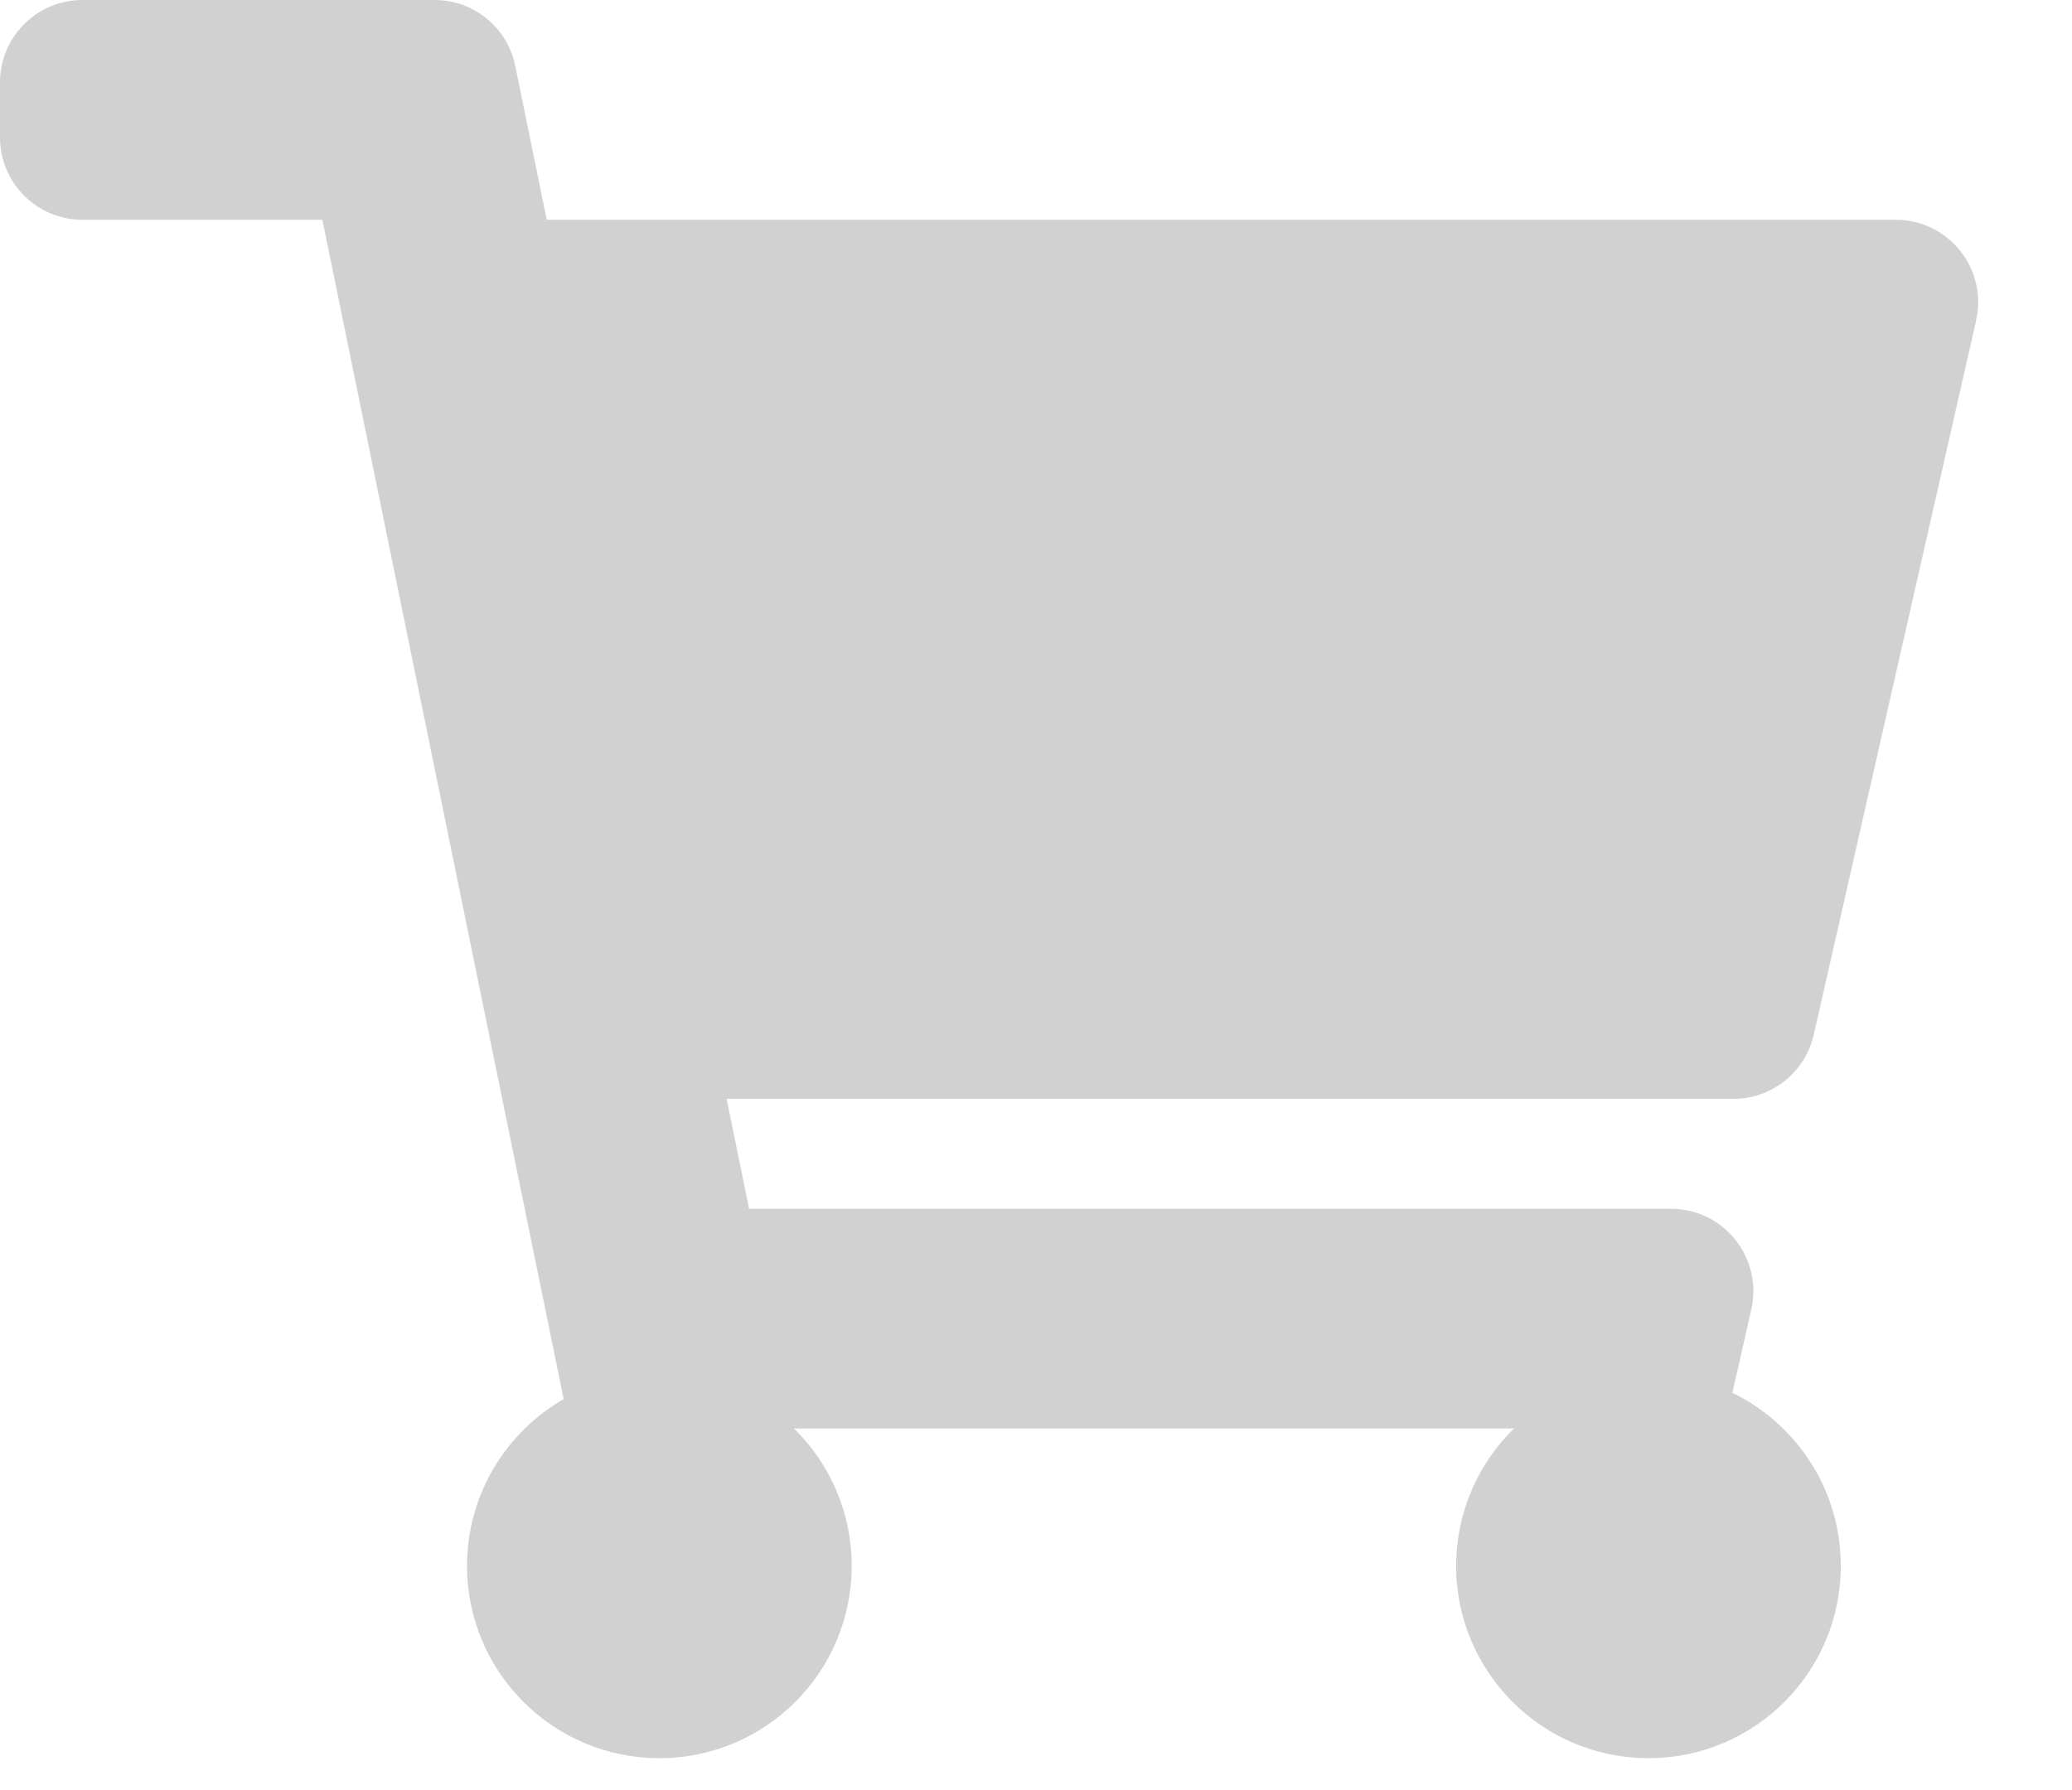
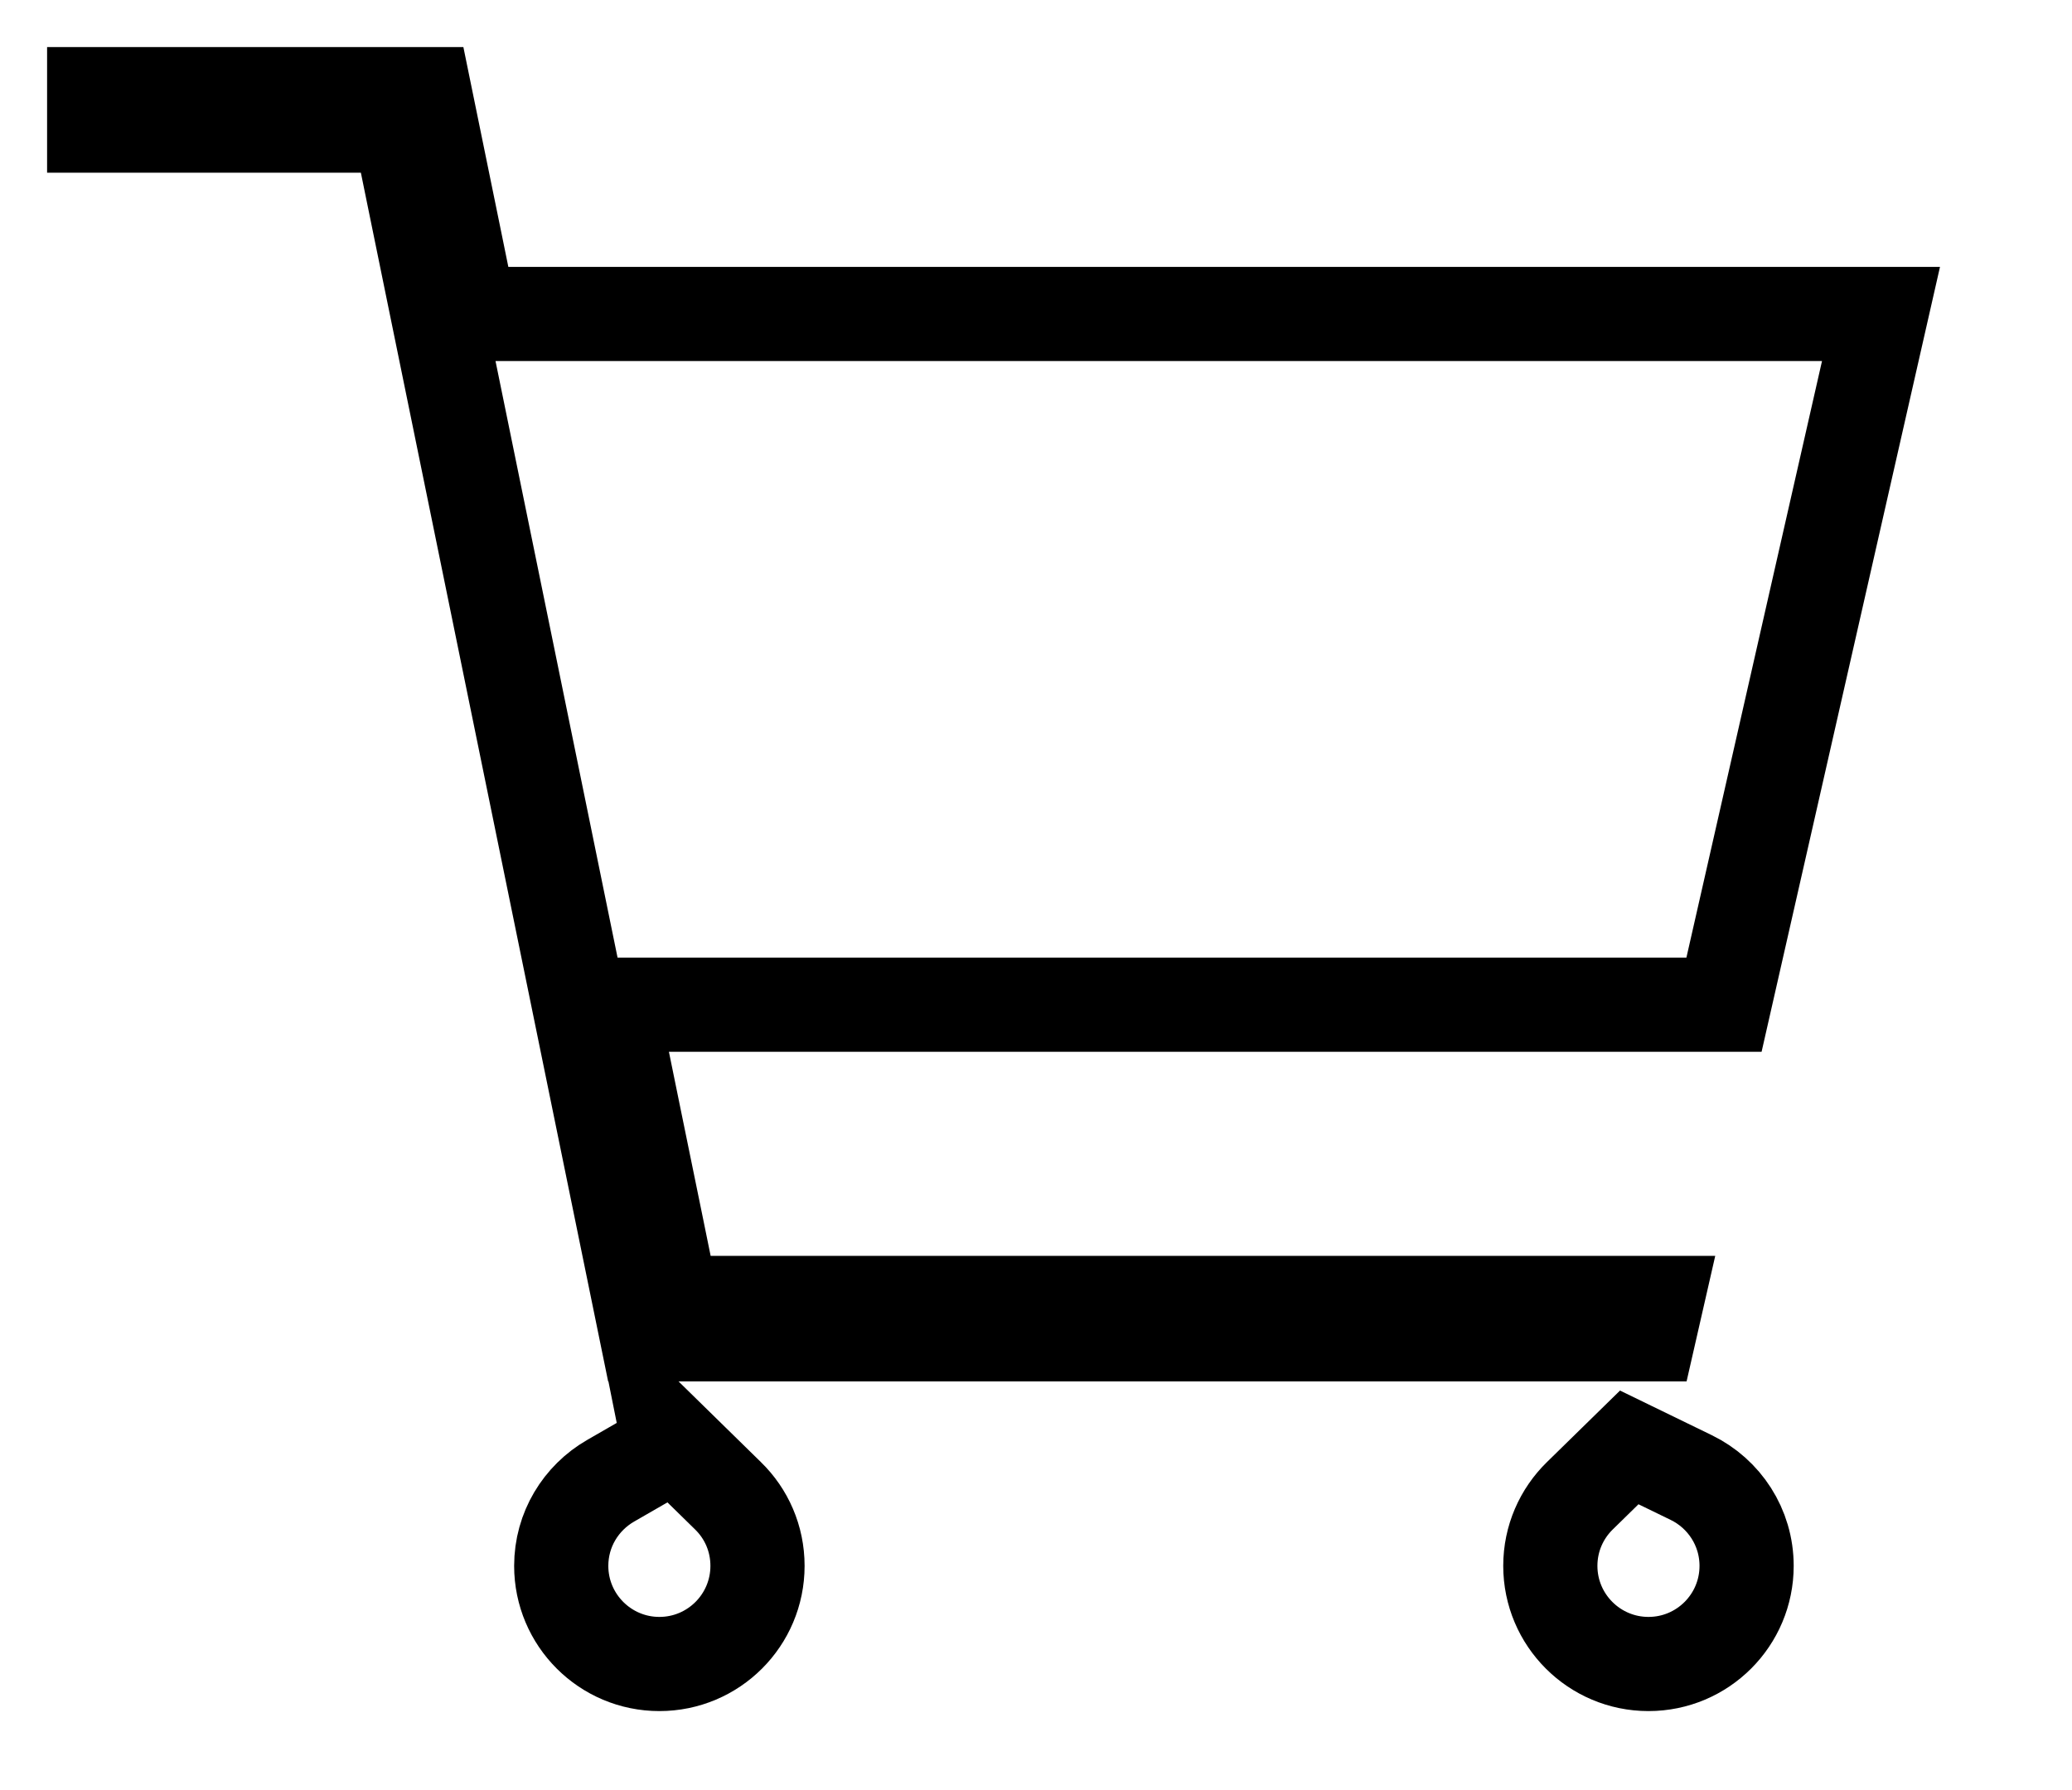
<svg xmlns="http://www.w3.org/2000/svg" width="22" height="19" viewBox="0 0 22 19" fill="none">
-   <path d="M19.258 10.988L20.982 3.403C21.106 2.855 20.69 2.334 20.128 2.334H5.805L5.471 0.7C5.388 0.292 5.03 0 4.614 0H0.875C0.392 0 0 0.392 0 0.875V1.459C0 1.942 0.392 2.334 0.875 2.334H3.423L5.985 14.857C5.372 15.21 4.959 15.87 4.959 16.628C4.959 17.756 5.873 18.67 7.001 18.67C8.129 18.67 9.043 17.756 9.043 16.628C9.043 16.056 8.808 15.54 8.43 15.169H16.075C15.696 15.54 15.461 16.056 15.461 16.628C15.461 17.756 16.375 18.67 17.503 18.67C18.631 18.67 19.545 17.756 19.545 16.628C19.545 15.819 19.075 15.121 18.394 14.79L18.595 13.905C18.719 13.357 18.303 12.836 17.741 12.836H7.954L7.715 11.669H18.404C18.813 11.669 19.167 11.386 19.258 10.988Z" fill="#D1D1D1" />
+   <path d="M4.826 2.534L4.989 3.334H5.805H19.972L18.305 10.669H7.715H6.49L6.735 11.869L6.974 13.036L7.137 13.836H7.954H17.585L17.509 14.169H16.075H8.43H6.865L4.403 2.133L4.24 1.334H3.423H1V1H4.512L4.826 2.534ZM18.283 10.766C18.283 10.766 18.283 10.766 18.283 10.765L18.283 10.766L18.283 10.766ZM16.774 15.884L17.299 15.37L17.957 15.69C18.307 15.86 18.545 16.217 18.545 16.628C18.545 17.203 18.079 17.67 17.503 17.67C16.928 17.67 16.461 17.203 16.461 16.628C16.461 16.337 16.58 16.074 16.774 15.884ZM7.109 15.364L7.087 15.254L7.73 15.884C7.925 16.074 8.043 16.337 8.043 16.628C8.043 17.203 7.577 17.67 7.001 17.67C6.426 17.67 5.959 17.203 5.959 16.628C5.959 16.243 6.168 15.906 6.484 15.724L7.109 15.364ZM4.492 0.9L4.492 0.9L4.492 0.9Z" stroke="currentColor" stroke-width="1" />
</svg>
